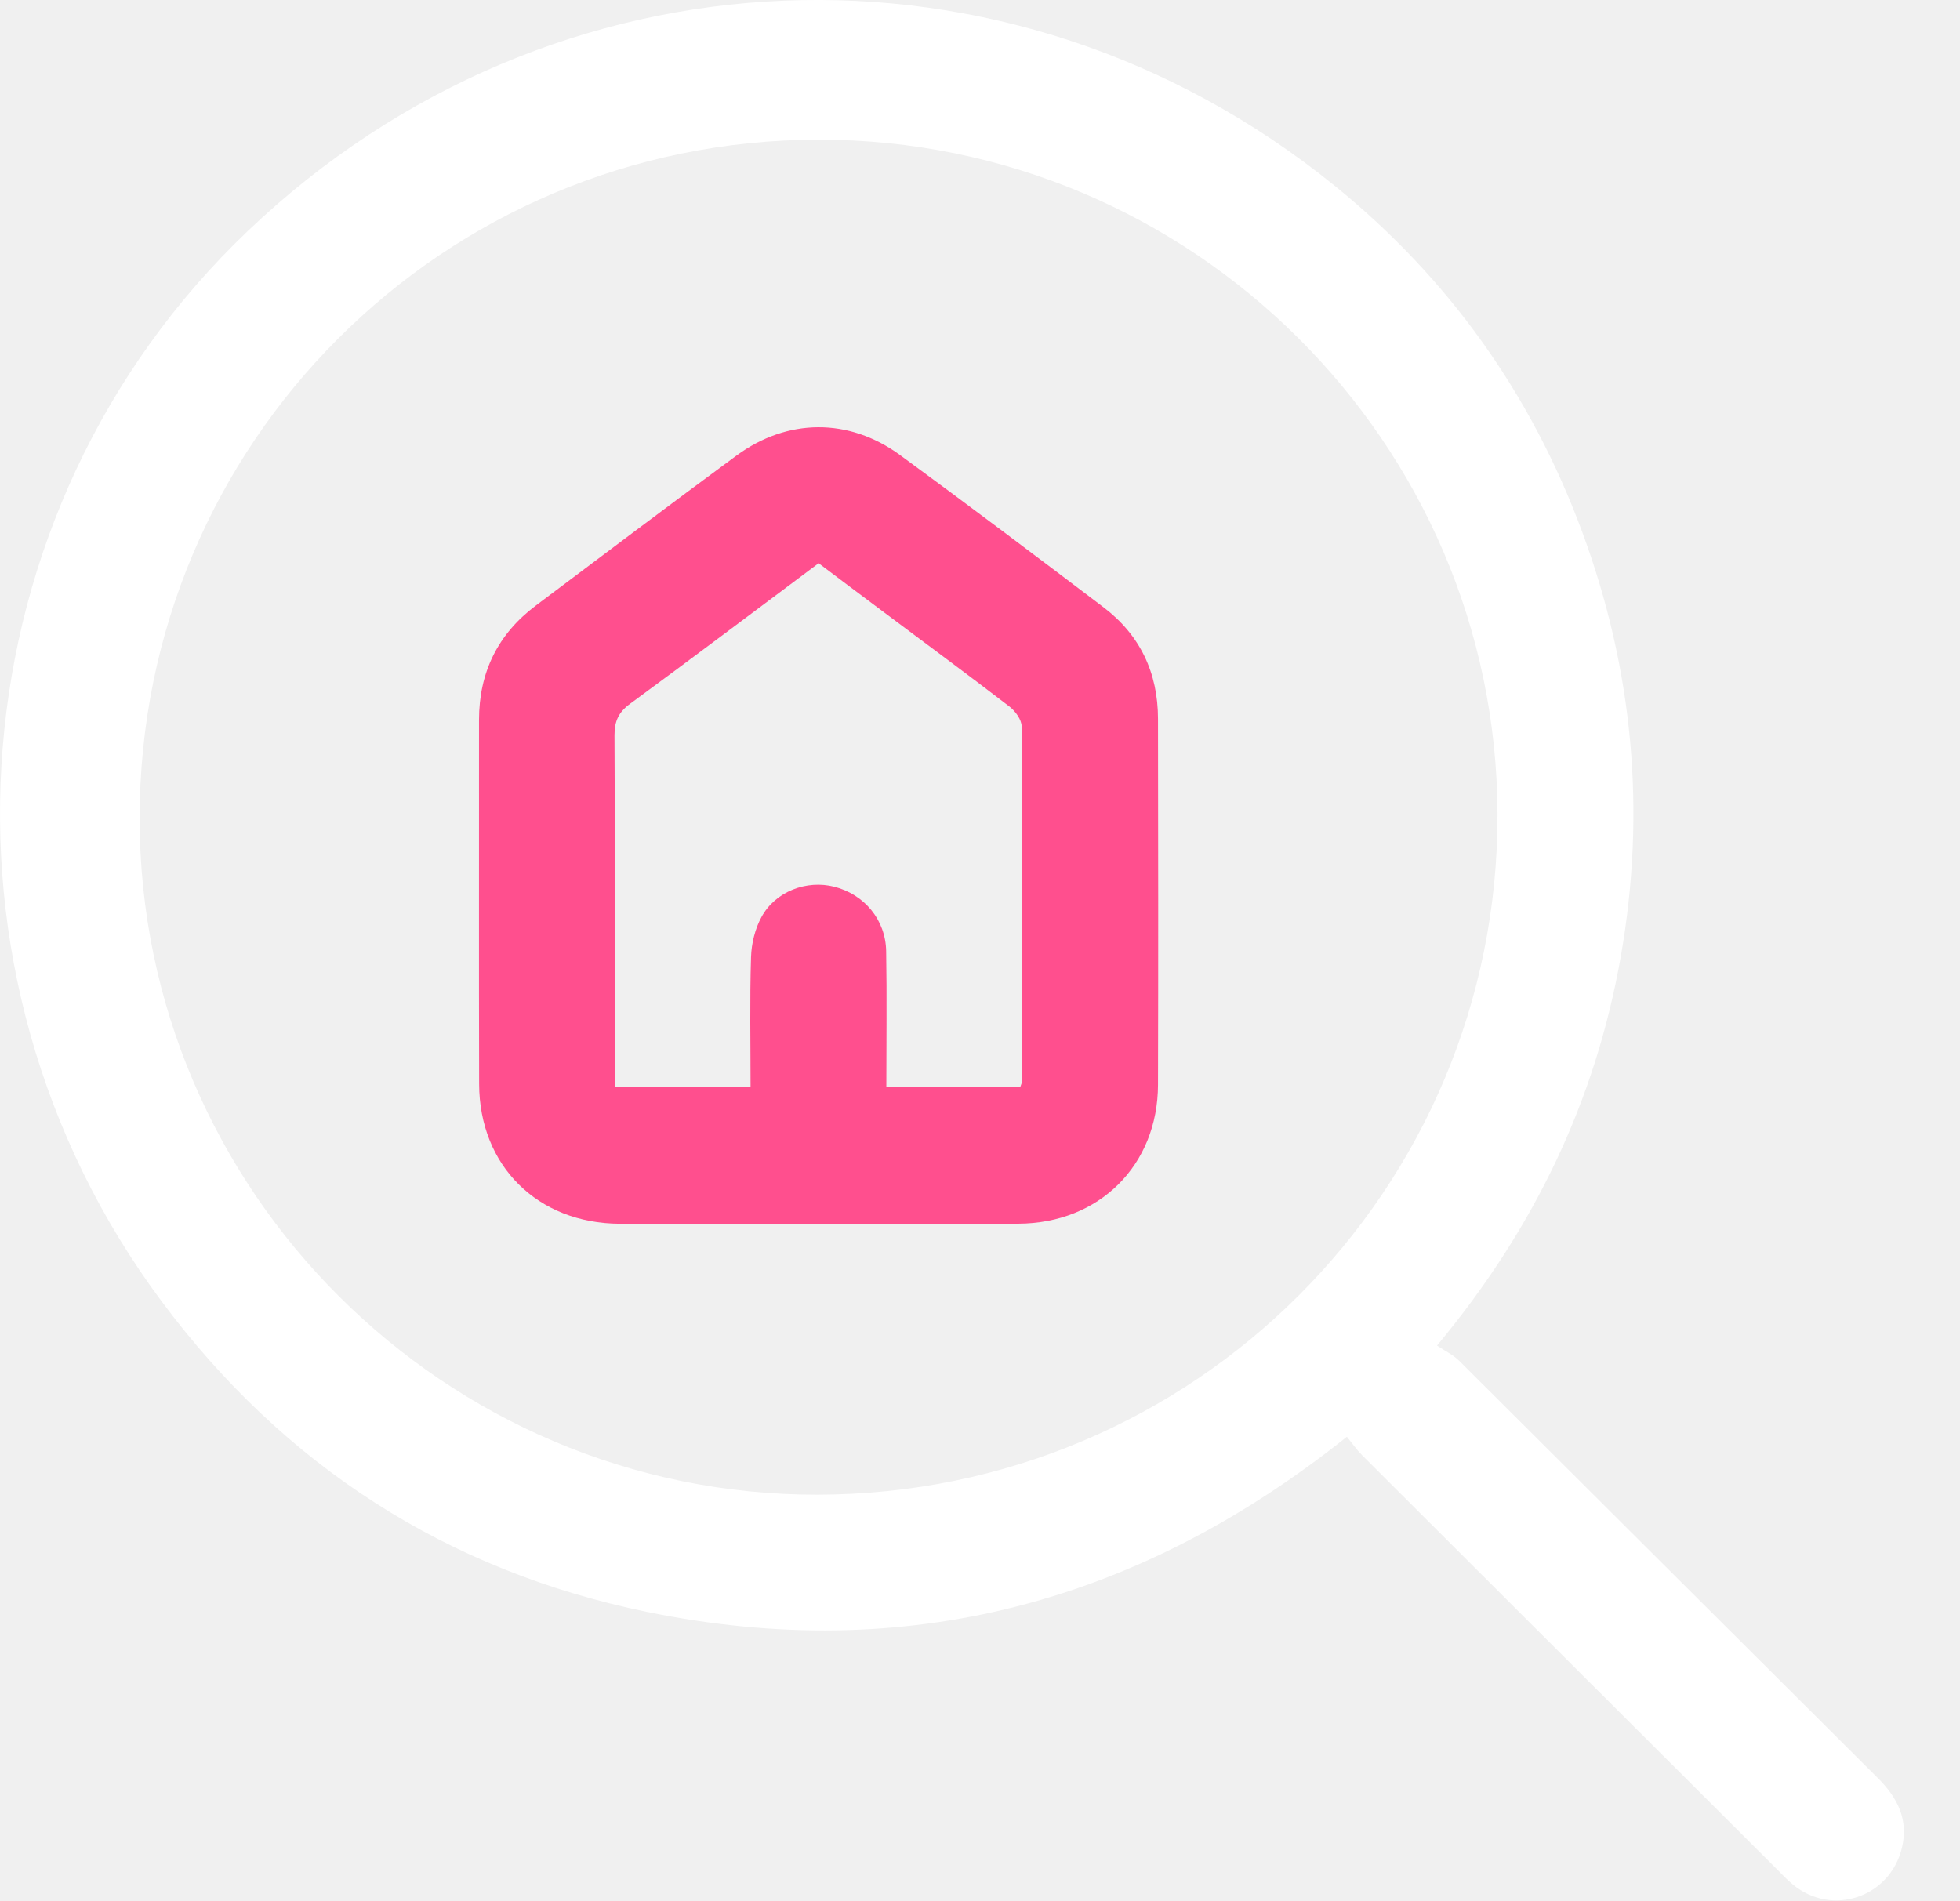
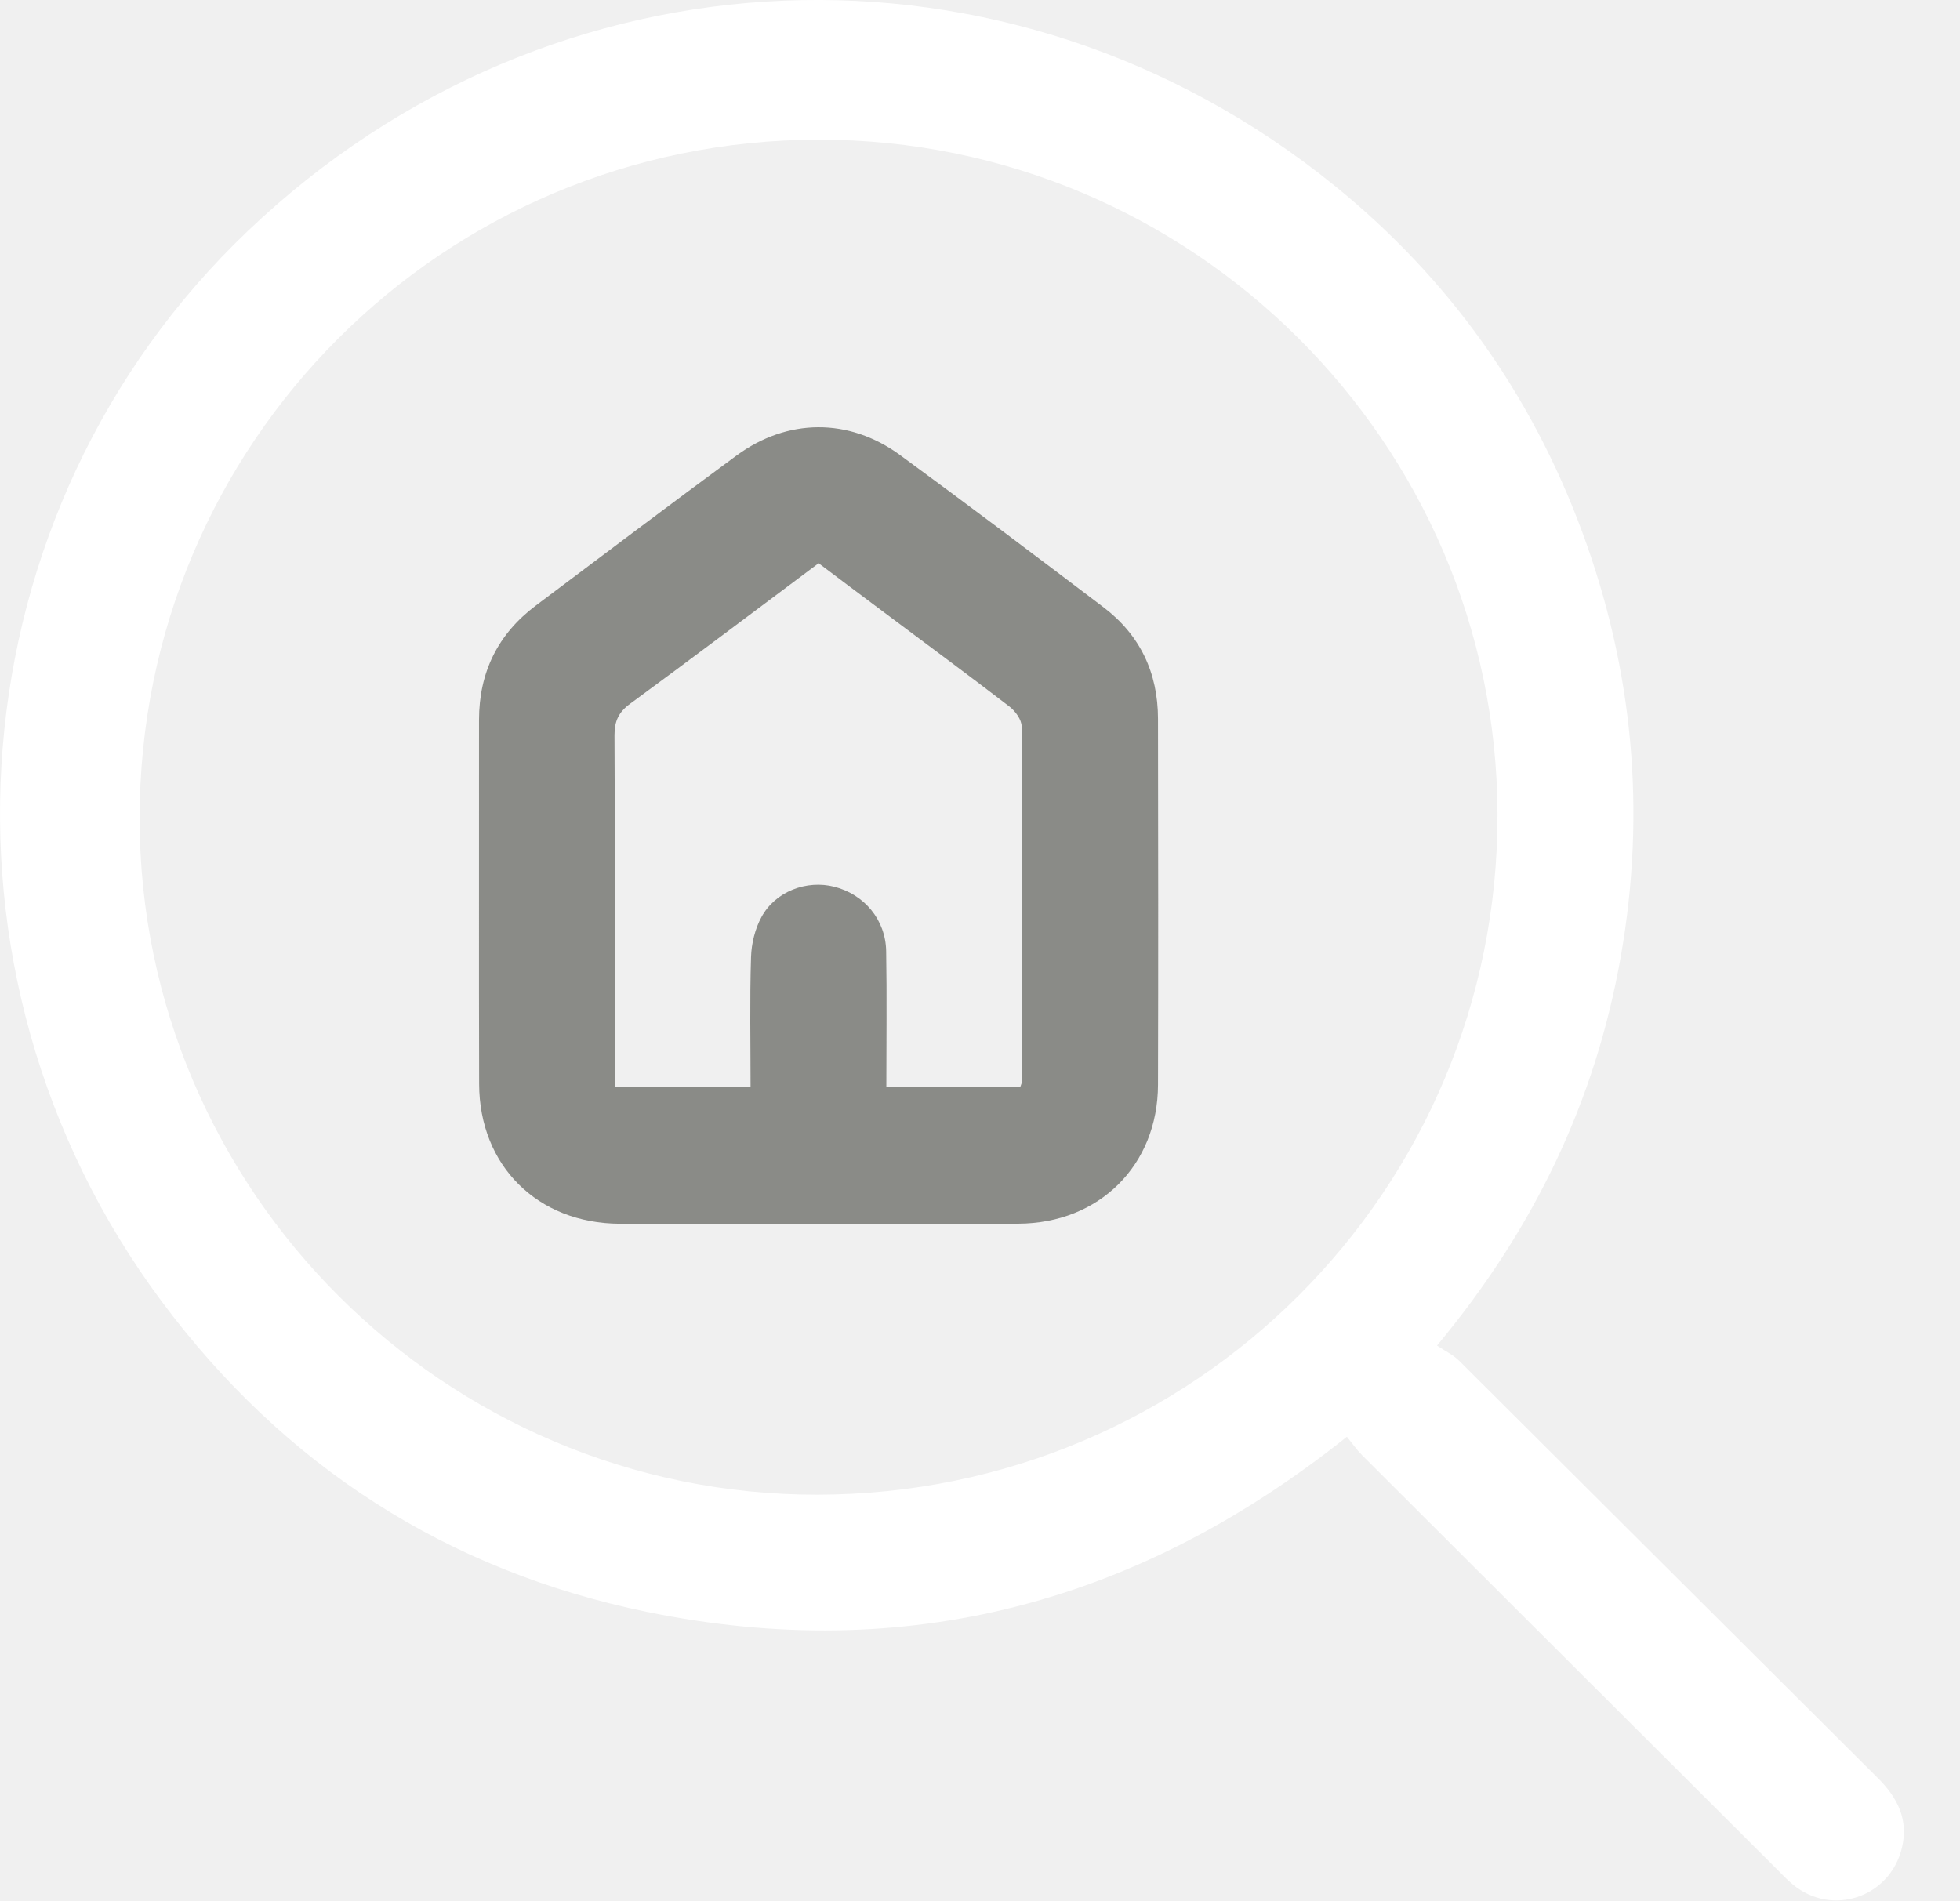
<svg xmlns="http://www.w3.org/2000/svg" width="33" height="32" viewBox="0 0 33 32" fill="none">
  <path d="M24.196 22.658C24.327 22.747 24.463 22.811 24.563 22.909C26.915 25.251 29.263 27.597 31.614 29.937C31.948 30.269 32.138 30.639 32.021 31.119C31.818 31.949 30.848 32.276 30.188 31.734C30.086 31.651 29.998 31.554 29.905 31.462C27.581 29.143 25.256 26.824 22.934 24.504C22.843 24.412 22.768 24.304 22.677 24.193C19.166 26.995 15.252 28.036 10.895 27.142C7.521 26.449 4.781 24.678 2.725 21.918C-1.41 16.368 -0.77 8.594 4.178 3.884C9.301 -0.994 16.997 -1.315 22.478 3.133C24.394 4.688 25.781 6.637 26.637 8.951C27.497 11.274 27.717 13.66 27.29 16.101C26.864 18.527 25.841 20.679 24.194 22.658H24.196ZM13.78 2.352C7.455 2.358 2.346 7.469 2.351 13.787C2.355 20.049 7.496 25.177 13.763 25.168C20.106 25.16 25.226 20.037 25.213 13.712C25.2 7.45 20.063 2.345 13.781 2.352H13.78Z" fill="white" />
-   <path d="M13.791 20.606C12.672 20.606 11.553 20.61 10.434 20.606C9.051 20.6 8.07 19.628 8.067 18.252C8.061 16.209 8.067 14.166 8.065 12.124C8.065 11.321 8.382 10.675 9.026 10.193C10.147 9.351 11.266 8.506 12.397 7.673C13.255 7.041 14.291 7.032 15.152 7.661C16.303 8.504 17.442 9.363 18.578 10.224C19.197 10.693 19.496 11.331 19.497 12.104C19.5 14.159 19.503 16.214 19.497 18.267C19.493 19.622 18.508 20.598 17.148 20.605C16.029 20.61 14.91 20.605 13.791 20.605V20.606ZM17.177 18.306C17.192 18.259 17.205 18.237 17.205 18.216C17.208 16.221 17.212 14.226 17.201 12.231C17.201 12.118 17.095 11.974 16.997 11.898C16.281 11.348 15.553 10.812 14.83 10.27C14.48 10.009 14.131 9.746 13.783 9.484C12.705 10.29 11.662 11.077 10.609 11.85C10.415 11.992 10.346 12.142 10.346 12.38C10.356 14.244 10.352 16.11 10.352 17.974C10.352 18.086 10.352 18.199 10.352 18.302H12.637C12.637 17.558 12.622 16.837 12.645 16.115C12.652 15.887 12.712 15.64 12.821 15.441C13.055 15.009 13.583 14.812 14.049 14.932C14.553 15.061 14.912 15.489 14.92 16.017C14.933 16.774 14.923 17.53 14.923 18.304H17.175L17.177 18.306Z" fill="#FF4F8E" />
+   <path d="M13.791 20.606C12.672 20.606 11.553 20.61 10.434 20.606C9.051 20.6 8.07 19.628 8.067 18.252C8.061 16.209 8.067 14.166 8.065 12.124C8.065 11.321 8.382 10.675 9.026 10.193C10.147 9.351 11.266 8.506 12.397 7.673C13.255 7.041 14.291 7.032 15.152 7.661C16.303 8.504 17.442 9.363 18.578 10.224C19.197 10.693 19.496 11.331 19.497 12.104C19.5 14.159 19.503 16.214 19.497 18.267C19.493 19.622 18.508 20.598 17.148 20.605C16.029 20.61 14.91 20.605 13.791 20.605V20.606ZM17.177 18.306C17.192 18.259 17.205 18.237 17.205 18.216C17.208 16.221 17.212 14.226 17.201 12.231C17.201 12.118 17.095 11.974 16.997 11.898C16.281 11.348 15.553 10.812 14.83 10.27C14.48 10.009 14.131 9.746 13.783 9.484C12.705 10.29 11.662 11.077 10.609 11.85C10.415 11.992 10.346 12.142 10.346 12.38C10.356 14.244 10.352 16.11 10.352 17.974C10.352 18.086 10.352 18.199 10.352 18.302H12.637C12.637 17.558 12.622 16.837 12.645 16.115C12.652 15.887 12.712 15.64 12.821 15.441C13.055 15.009 13.583 14.812 14.049 14.932C14.553 15.061 14.912 15.489 14.92 16.017C14.933 16.774 14.923 17.53 14.923 18.304H17.175L17.177 18.306Z" fill="#8A8B87" />
</svg>
